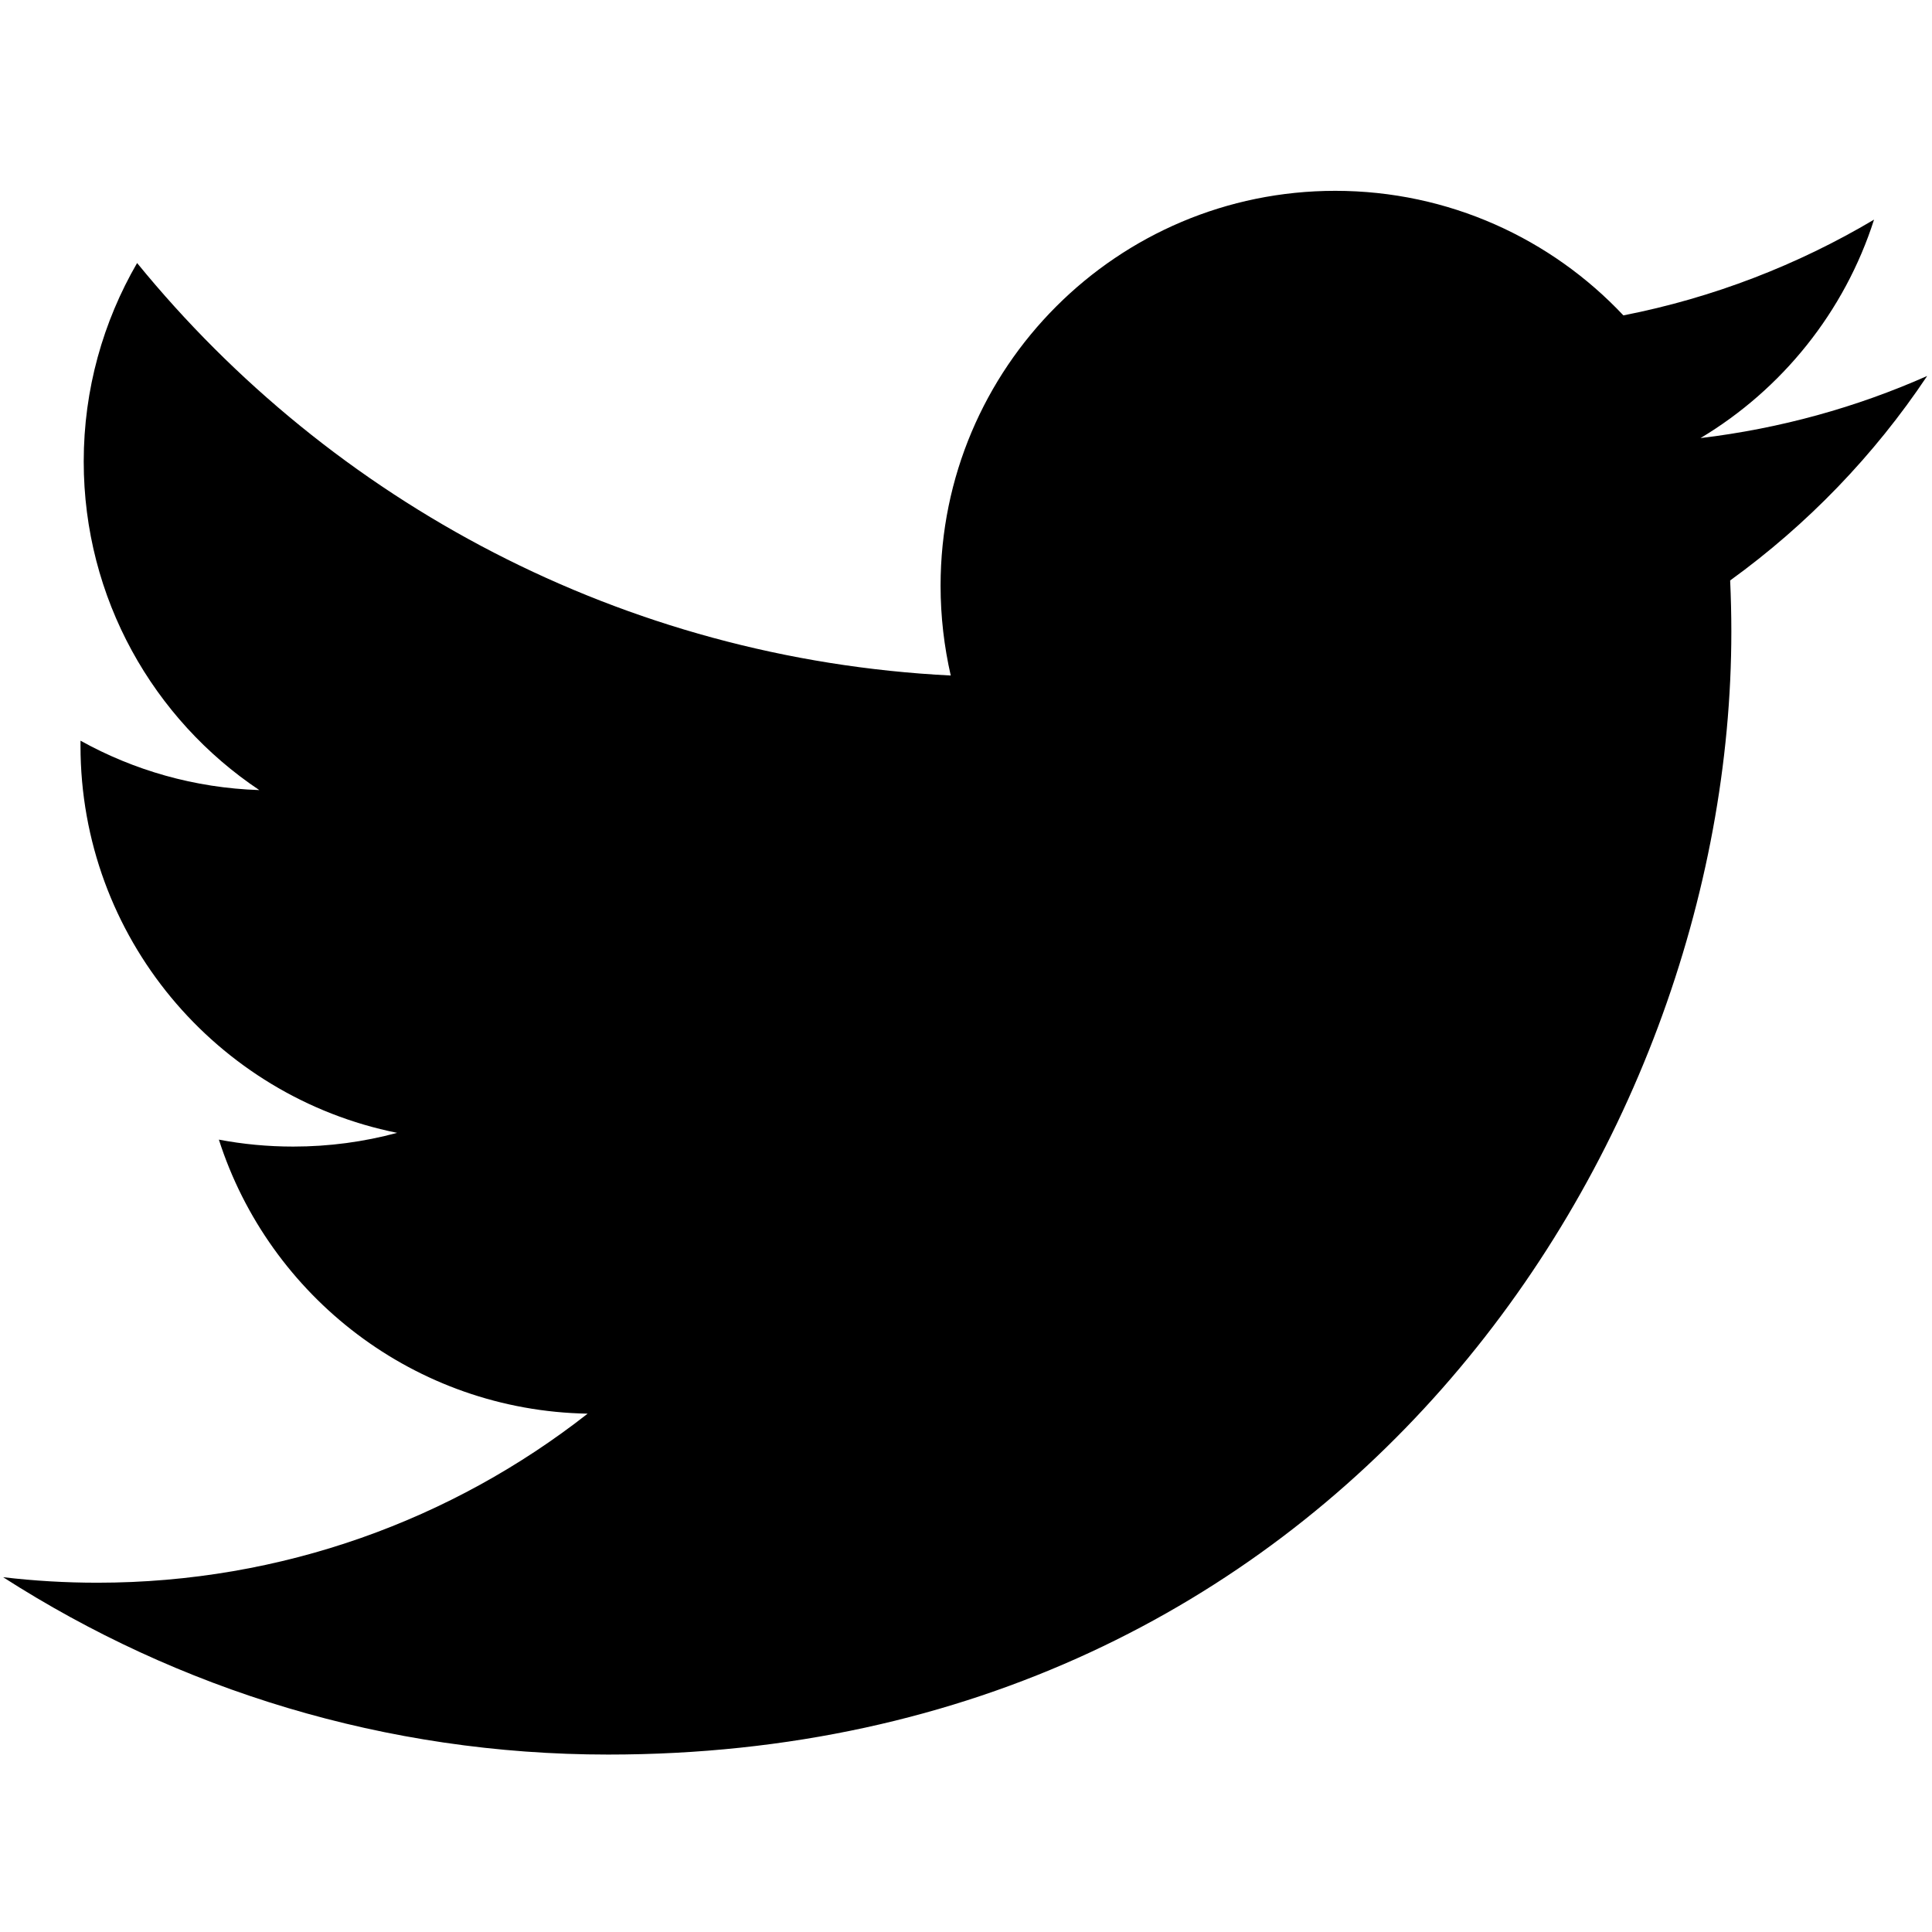
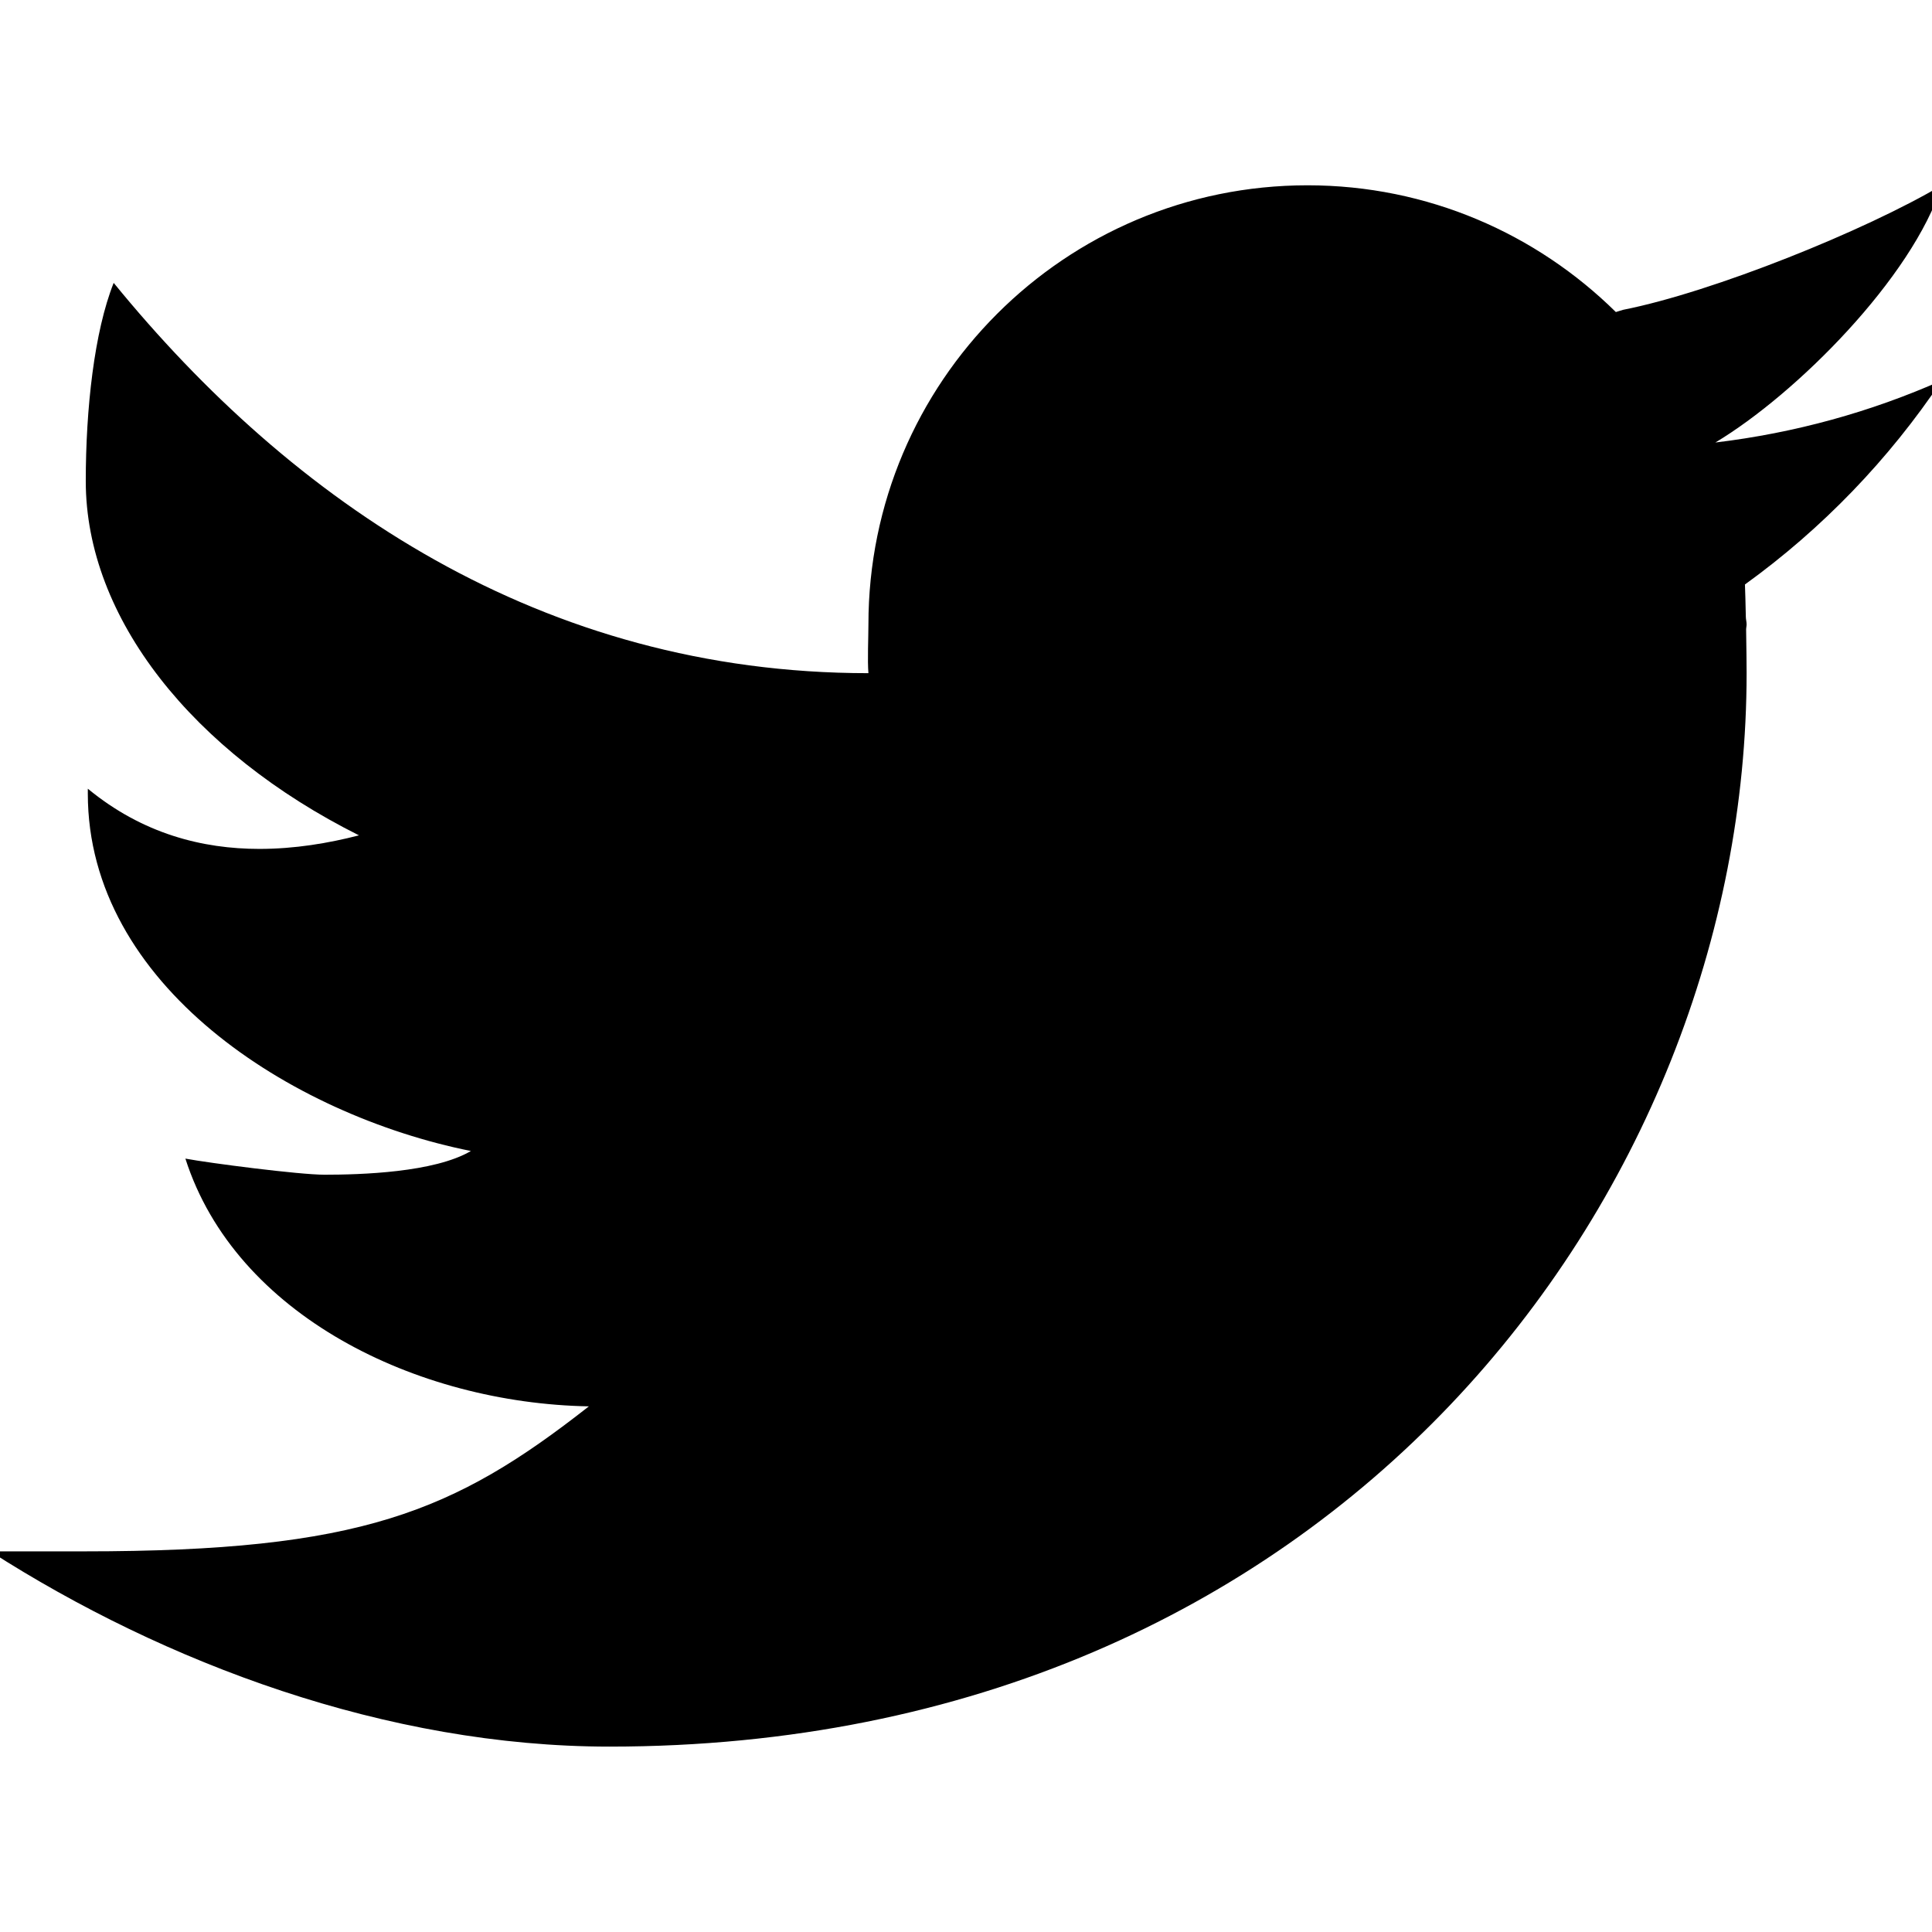
- <svg xmlns="http://www.w3.org/2000/svg" viewBox="0.9 0.5 22.8 22.8">
-   <g>
-     <path d="M23.643 4.937c-.835.37-1.732.62-2.675.733.962-.576 1.7-1.49 2.048-2.578-.9.534-1.897.922-2.958 1.13-.85-.904-2.06-1.47-3.4-1.47-2.572 0-4.658 2.086-4.658 4.66 0 .364.042.718.12 1.06-3.873-.195-7.304-2.05-9.602-4.868-.4.69-.63 1.49-.63 2.342 0 1.616.823 3.043 2.072 3.878-.764-.025-1.482-.234-2.11-.583v.06c0 2.257 1.605 4.14 3.737 4.568-.392.106-.803.162-1.227.162-.3 0-.593-.028-.877-.082.593 1.85 2.313 3.198 4.352 3.234-1.595 1.25-3.604 1.995-5.786 1.995-.376 0-.747-.022-1.112-.065 2.062 1.323 4.51 2.093 7.14 2.093 8.57 0 13.255-7.098 13.255-13.254 0-.2-.005-.402-.014-.602.91-.658 1.7-1.477 2.323-2.41z" />
-   </g>
+ <svg xmlns="http://www.w3.org/2000/svg" viewBox="2.1 2.1 19.8 19.8">
+   <path d="M22,3.999c-0.78,0.463-2.345,1.094-3.265,1.276c-0.027,0.007-0.049,0.016-0.075,0.023c-0.813-0.802-1.927-1.299-3.16-1.299 c-2.485,0-4.5,2.015-4.5,4.5c0,0.131-0.011,0.372,0,0.5c-3.353,0-5.905-1.756-7.735-4c-0.199,0.5-0.286,1.29-0.286,2.032 c0,1.401,1.095,2.777,2.8,3.63c-0.314,0.081-0.66,0.139-1.02,0.139c-0.581,0-1.196-0.153-1.759-0.617c0,0.017,0,0.033,0,0.051 c0,1.958,2.078,3.291,3.926,3.662c-0.375,0.221-1.131,0.243-1.5,0.243c-0.26,0-1.18-0.119-1.426-0.165 c0.514,1.605,2.368,2.507,4.135,2.539c-1.382,1.084-2.341,1.486-5.171,1.486H2C3.788,19.145,6.065,20,8.347,20 C15.777,20,20,14.337,20,8.999c0-0.086-0.002-0.266-0.005-0.447C19.995,8.534,20,8.517,20,8.499c0-0.027-0.008-0.053-0.008-0.08 c-0.003-0.136-0.006-0.263-0.009-0.329c0.79-0.57,1.475-1.281,2.017-2.091c-0.725,0.322-1.503,0.538-2.32,0.636 C20.514,6.135,21.699,4.943,22,3.999z" />
</svg>
